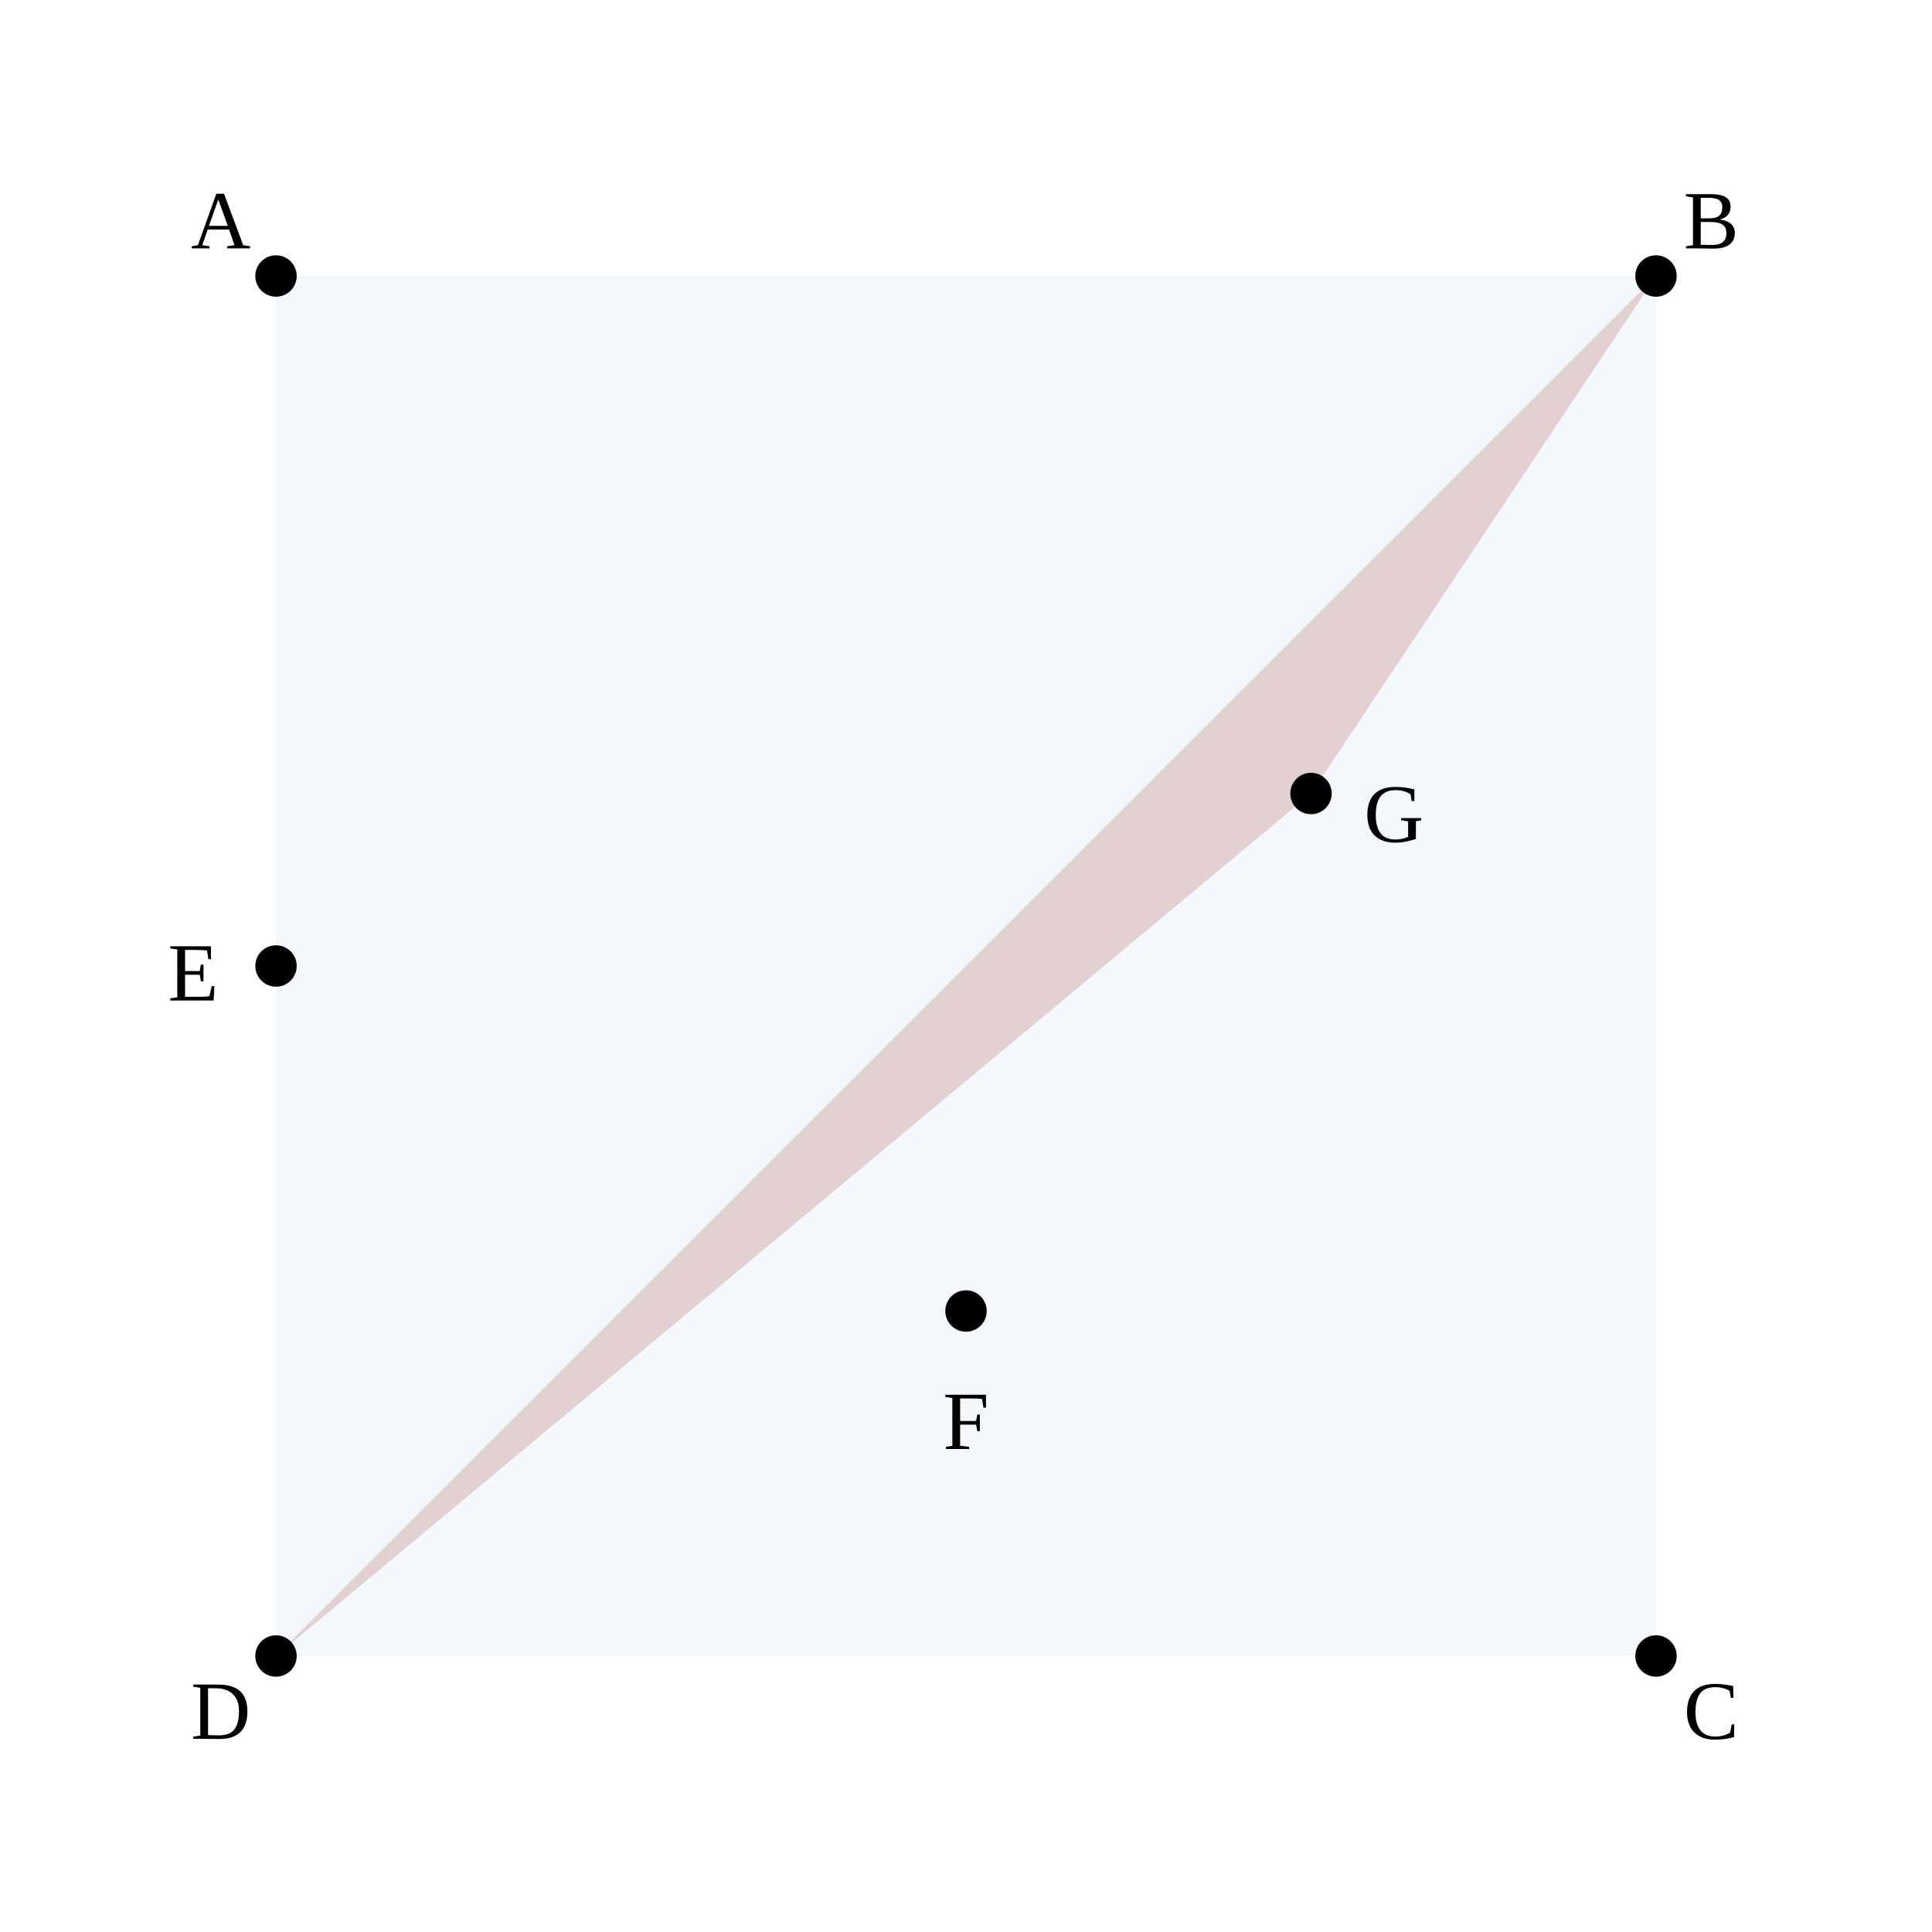
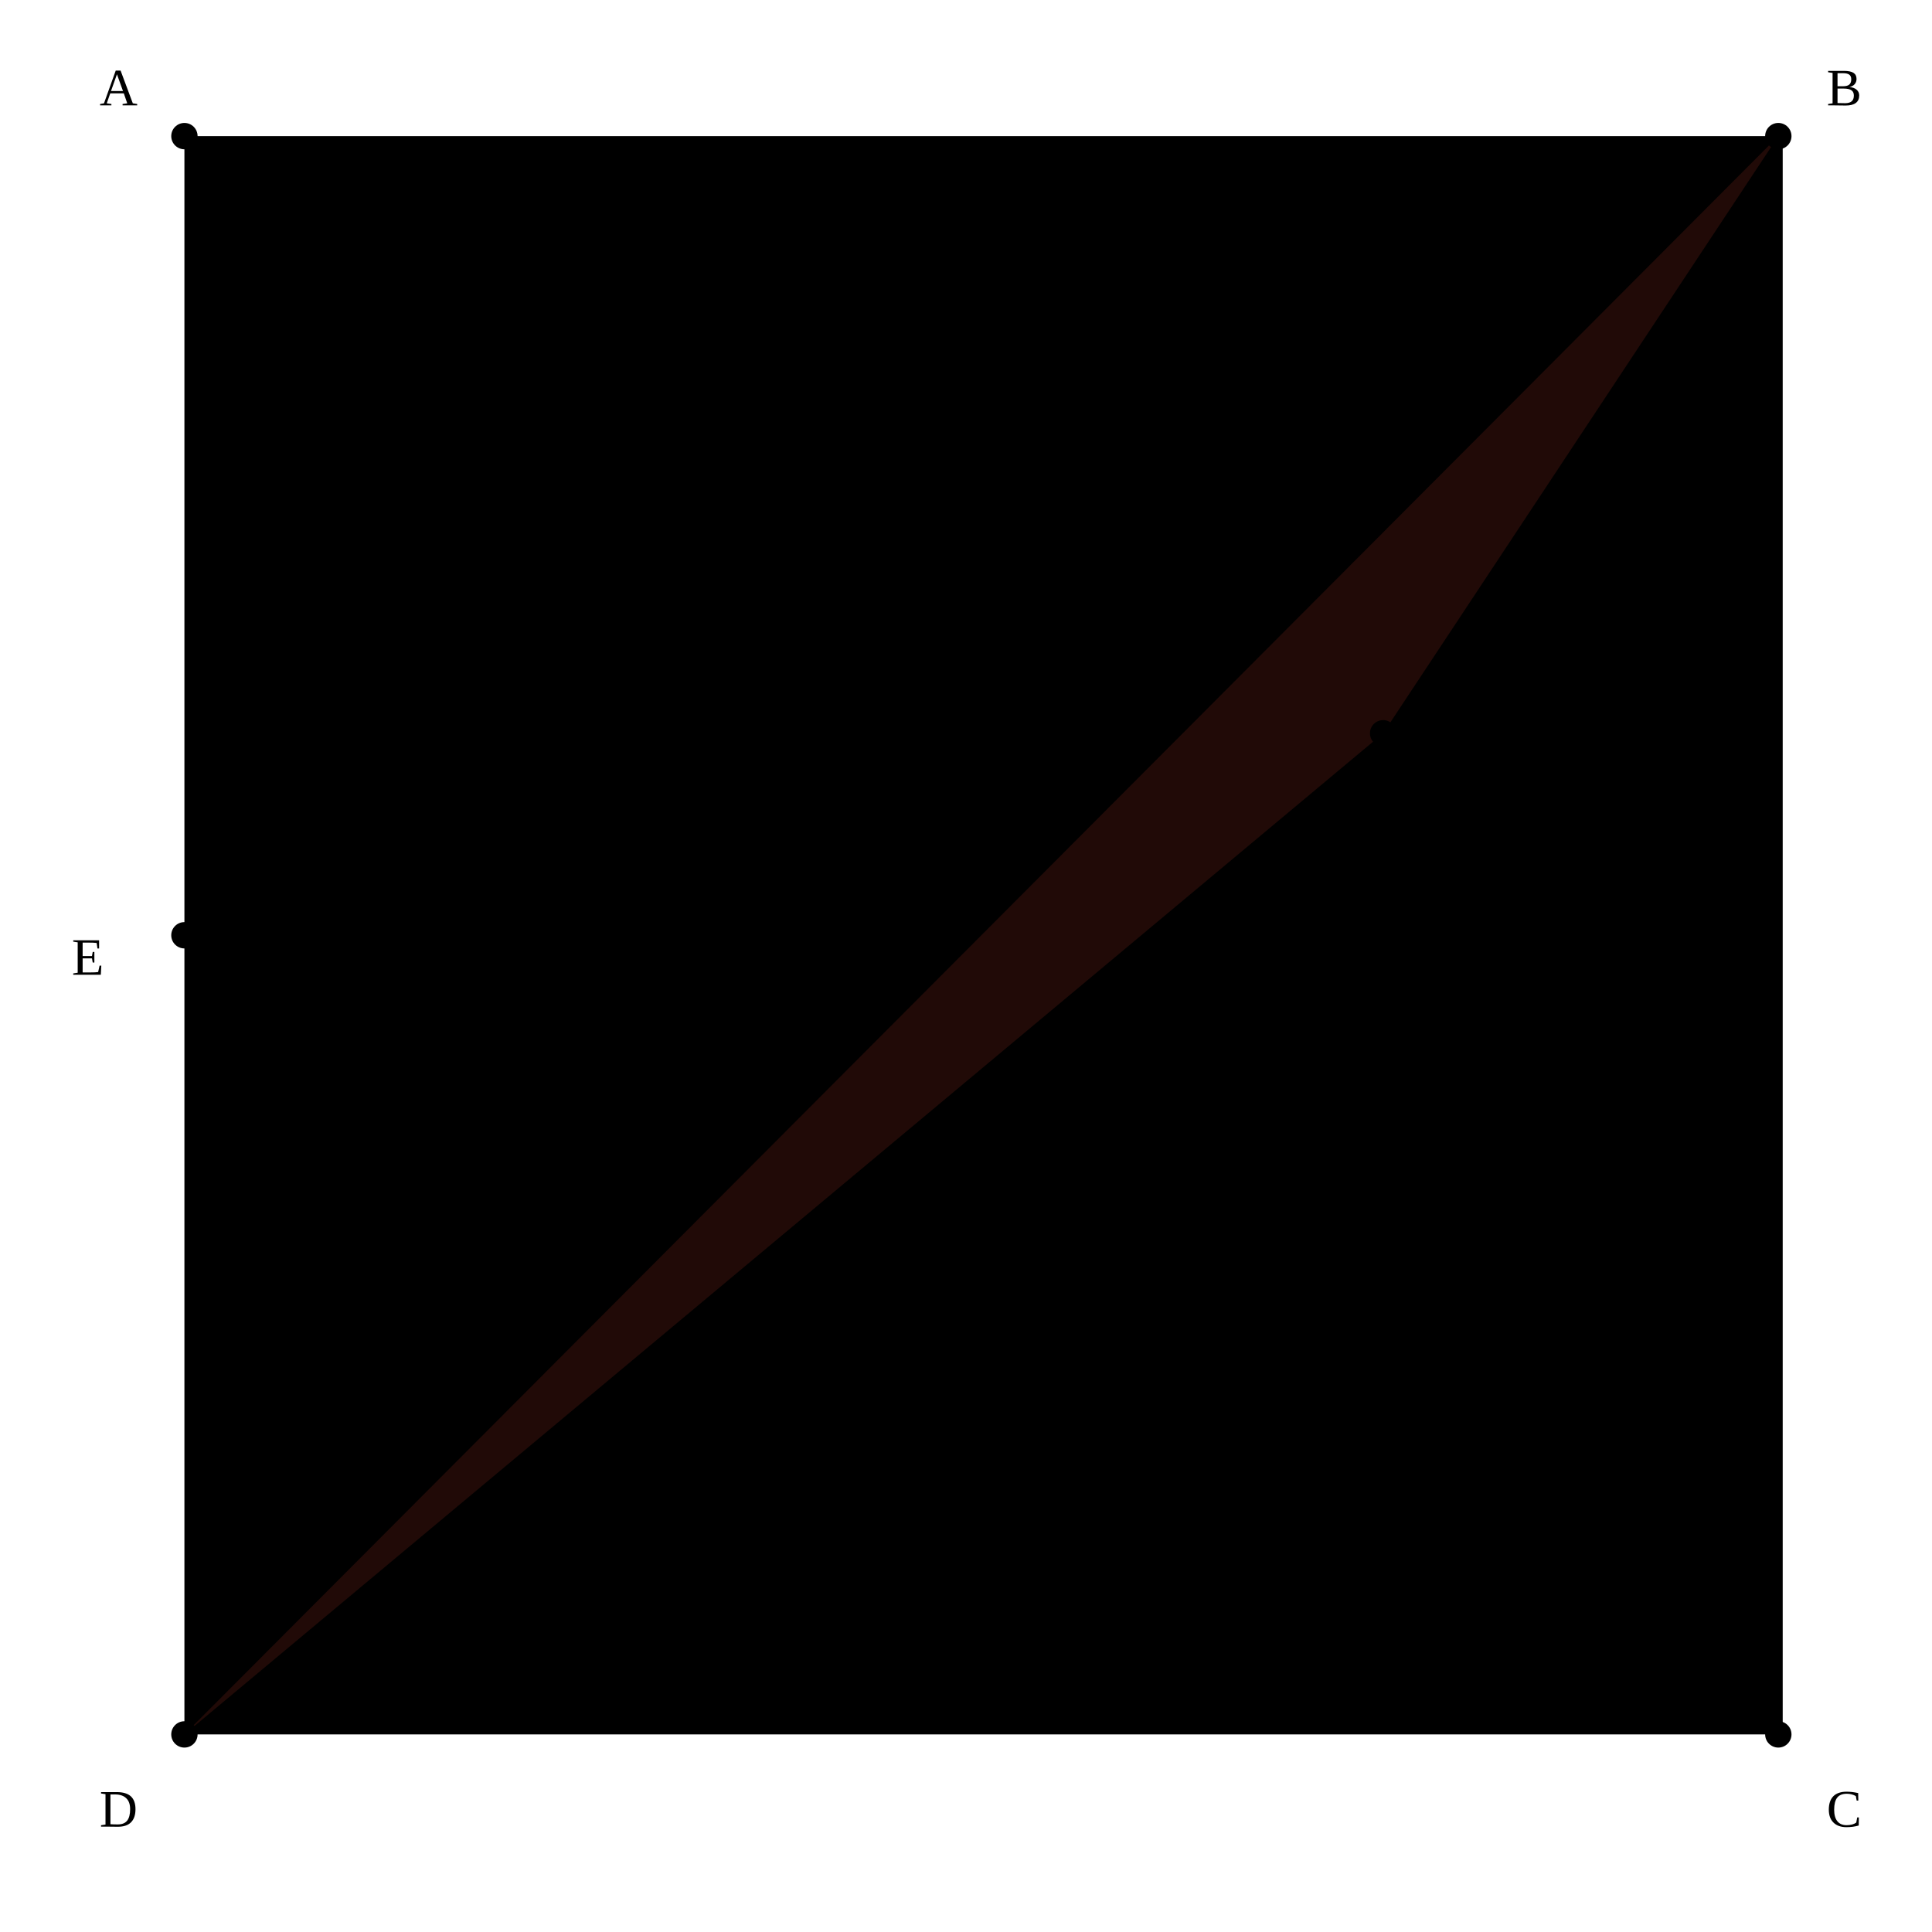
- <svg xmlns="http://www.w3.org/2000/svg" viewBox="0 0 280 280">
-   <g fill="rgb(46 134 193 / 0.06)" class="stroke-current">
-     <rect x="40" y="40" width="200" height="200" />
+ <svg xmlns="http://www.w3.org/2000/svg" viewBox="0 0 440 440">
+   <g class="stroke-current fill-none">
+     <rect x="42" y="31" width="364" height="364" />
  </g>
  <g class="stroke-current fill-none">
-     <line x1="240" y1="240" x2="40" y2="140" />
-     <line x1="240" y1="40" x2="140" y2="190" />
+     <line x1="405" y1="395" x2="42" y2="213" />
+     <line x1="405" y1="31" x2="224" y2="304" />
  </g>
  <g class="stroke-red-500">
-     <polygon points="240,40 40,240 190,115" fill="rgb(169 50 38 / 0.20)" />
+     <polygon points="405,31 42,395 315,167" fill="rgb(169 50 38 / 0.20)" />
  </g>
  <g class="fill-current">
-     <circle cx="40" cy="40" r="3" />
-     <circle cx="240" cy="40" r="3" />
-     <circle cx="240" cy="240" r="3" />
-     <circle cx="40" cy="240" r="3" />
-     <circle cx="40" cy="140" r="3" />
-     <circle cx="140" cy="190" r="3" />
-     <circle cx="190" cy="115" r="3" />
+     <circle cx="42" cy="31" r="3" />
+     <circle cx="405" cy="31" r="3" />
+     <circle cx="405" cy="395" r="3" />
+     <circle cx="42" cy="395" r="3" />
+     <circle cx="42" cy="213" r="3" />
+     <circle cx="224" cy="304" r="3" />
+     <circle cx="315" cy="167" r="3" />
  </g>
  <g text-anchor="middle" class="fill-current">
-     <text x="32" y="36" text-anchor="middle">A</text>
-     <text x="248" y="36" text-anchor="middle">B</text>
-     <text x="248" y="252" text-anchor="middle">C</text>
-     <text x="32" y="252" text-anchor="middle">D</text>
-     <text x="28" y="145" text-anchor="middle">E</text>
-     <text x="140" y="210" text-anchor="middle">F</text>
-     <text x="202" y="122" text-anchor="middle">G</text>
+     <text x="27" y="24" text-anchor="middle">A</text>
+     <text x="420" y="24" text-anchor="middle">B</text>
+     <text x="420" y="416" text-anchor="middle">C</text>
+     <text x="27" y="416" text-anchor="middle">D</text>
+     <text x="20" y="222" text-anchor="middle">E</text>
+     <text x="224" y="340" text-anchor="middle">F</text>
+     <text x="336" y="180" text-anchor="middle">G</text>
  </g>
</svg>
